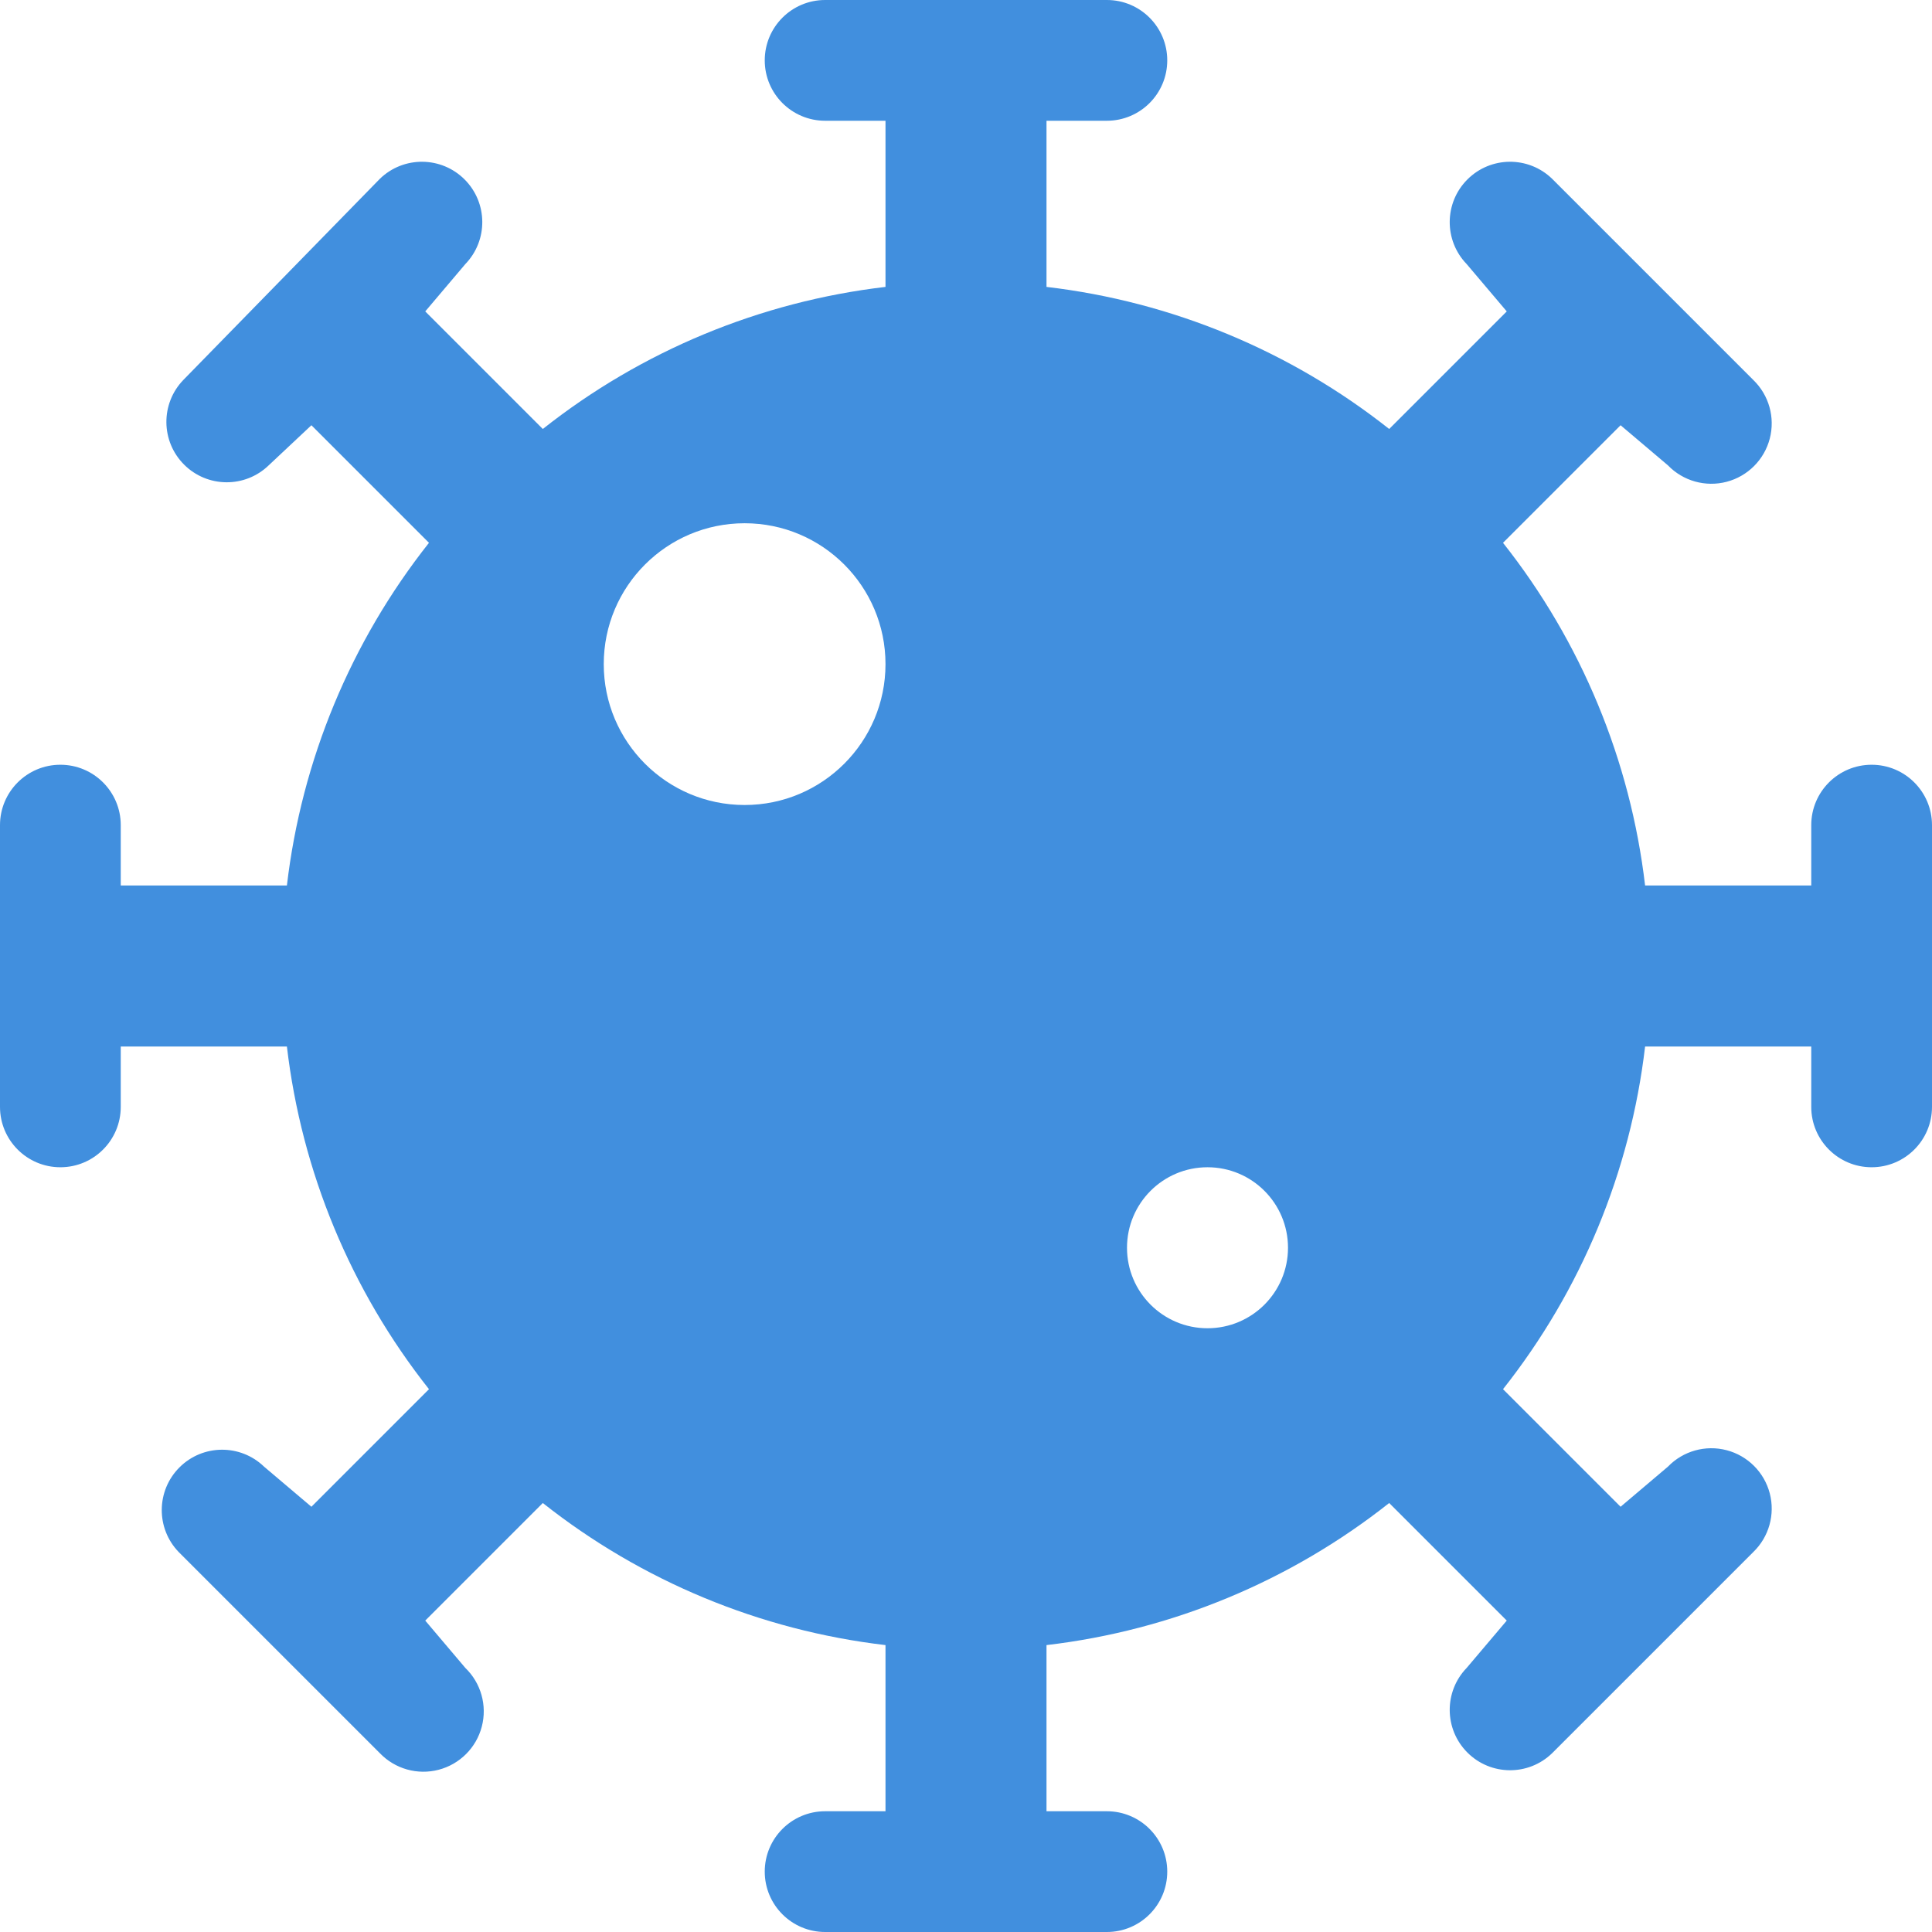
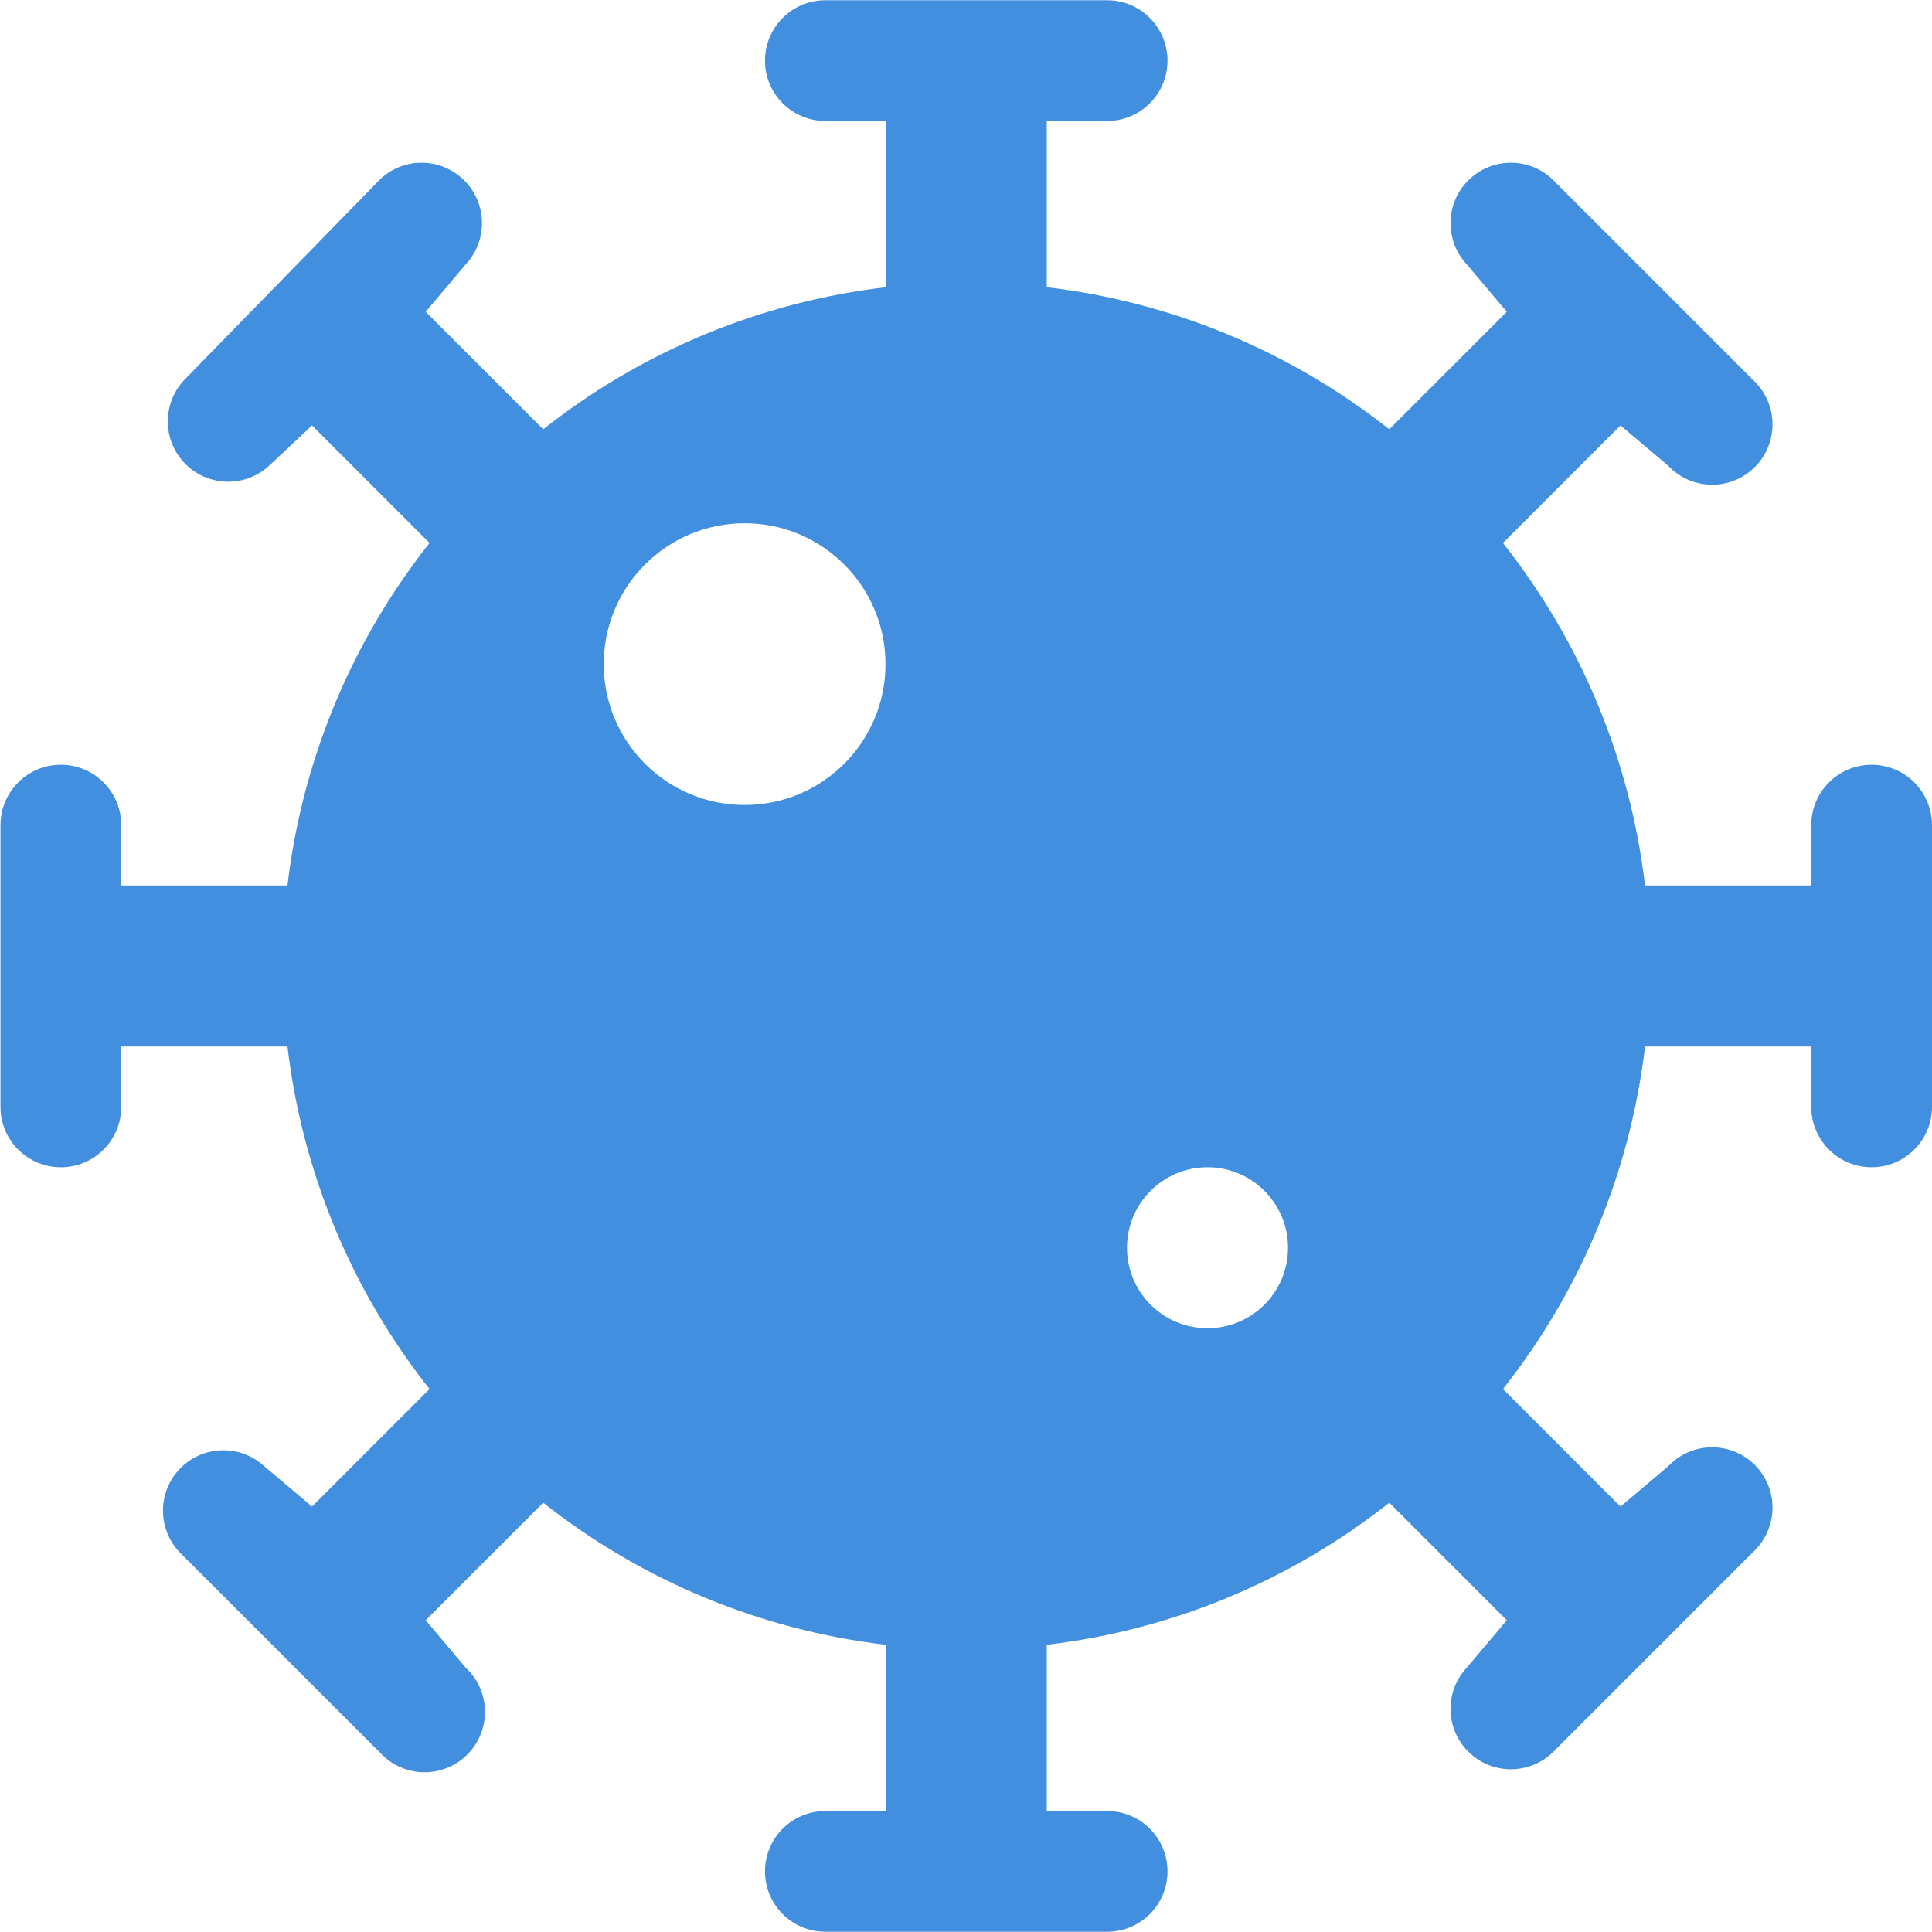
- <svg xmlns="http://www.w3.org/2000/svg" id="covida" version="1.1" viewBox="0 0 48 48">
-   <defs id="covidc">
-     <style id="covidd">.a{fill:#418fde;}</style>
+ <svg xmlns="http://www.w3.org/2000/svg" version="1.1" viewBox="0 0 48 48">
+   <defs>
+     <style>.a{fill:#418fde;}</style>
  </defs>
-   <path id="covide" class="a" d="m46.5 19a1.5 1.5 0 0 0-1.5 1.5v1.5h-4.128a16.9 16.9 0 0 0-3.53-8.514l2.921-2.921 1.176 0.996a1.5 1.5 0 1 0 2.121-2.121l-5-5a1.5 1.5 0 0 0-2.121 2.121l0.996 1.176-2.921 2.921a16.902 16.902 0 0 0-8.514-3.53v-4.128h1.5a1.5 1.5 0 0 0 0-3h-7a1.5 1.5 0 0 0 0 3h1.5v4.128a16.902 16.902 0 0 0-8.514 3.53l-2.921-2.921 0.996-1.176a1.5 1.5 0 0 0-2.121-2.121l-4.885 5a1.5 1.5 0 0 0 2.121 2.121l1.061-0.996 2.921 2.921a16.9 16.9 0 0 0-3.53 8.514h-4.128v-1.5a1.5 1.5 0 0 0-3 0v7a1.5 1.5 0 0 0 3 0v-1.5h4.128a16.9 16.9 0 0 0 3.53 8.514l-2.921 2.921-1.176-0.996a1.5 1.5 0 0 0-2.121 2.121l5 5a1.5 1.5 0 1 0 2.121-2.121l-0.996-1.176 2.921-2.921a16.902 16.902 0 0 0 8.514 3.53v4.128h-1.5a1.5 1.5 0 0 0 0 3h7a1.5 1.5 0 0 0 0-3h-1.5v-4.128a16.902 16.902 0 0 0 8.514-3.53l2.921 2.921-0.996 1.176a1.5 1.5 0 0 0 2.121 2.121l5-5a1.5 1.5 0 1 0-2.121-2.121l-1.176 0.996-2.921-2.921a16.9 16.9 0 0 0 3.53-8.514h4.128v1.5a1.5 1.5 0 0 0 3 0v-7a1.5 1.5 0 0 0-1.5-1.5zm-28 1a3.5 3.5 0 1 1 3.5-3.5 3.5 3.5 0 0 1-3.5 3.5zm11.5 13a2 2 0 1 1 2-2 2 2 0 0 1-2 2z" />
+   <path class="a" d="m46.5 19a1.5 1.5 0 0 0-1.5 1.5v1.5h-4.13a16.9 16.9 0 0 0-3.53-8.51l2.92-2.92 1.18 0.996a1.5 1.5 0 1 0 2.12-2.12l-5-5a1.5 1.5 0 0 0-2.12 2.12l0.996 1.18-2.92 2.92a16.9 16.9 0 0 0-8.51-3.53v-4.13h1.5a1.5 1.5 0 0 0 0-3h-7a1.5 1.5 0 0 0 0 3h1.5v4.13a16.9 16.9 0 0 0-8.51 3.53l-2.92-2.92 0.996-1.18a1.5 1.5 0 0 0-2.12-2.12l-4.88 5a1.5 1.5 0 0 0 2.12 2.12l1.06-0.996 2.92 2.92a16.9 16.9 0 0 0-3.53 8.51h-4.13v-1.5a1.5 1.5 0 0 0-3 0v7a1.5 1.5 0 0 0 3 0v-1.5h4.13a16.9 16.9 0 0 0 3.53 8.51l-2.92 2.92-1.18-0.996a1.5 1.5 0 0 0-2.12 2.12l5 5a1.5 1.5 0 1 0 2.12-2.12l-0.996-1.18 2.92-2.92a16.9 16.9 0 0 0 8.51 3.53v4.13h-1.5a1.5 1.5 0 0 0 0 3h7a1.5 1.5 0 0 0 0-3h-1.5v-4.13a16.9 16.9 0 0 0 8.51-3.53l2.92 2.92-0.996 1.18a1.5 1.5 0 0 0 2.12 2.12l5-5a1.5 1.5 0 1 0-2.12-2.12l-1.18 0.996-2.92-2.92a16.9 16.9 0 0 0 3.53-8.51h4.13v1.5a1.5 1.5 0 0 0 3 0v-7a1.5 1.5 0 0 0-1.5-1.5zm-28 1a3.5 3.5 0 1 1 3.5-3.5 3.5 3.5 0 0 1-3.5 3.5zm11.5 13a2 2 0 1 1 2-2 2 2 0 0 1-2 2z" />
</svg>
